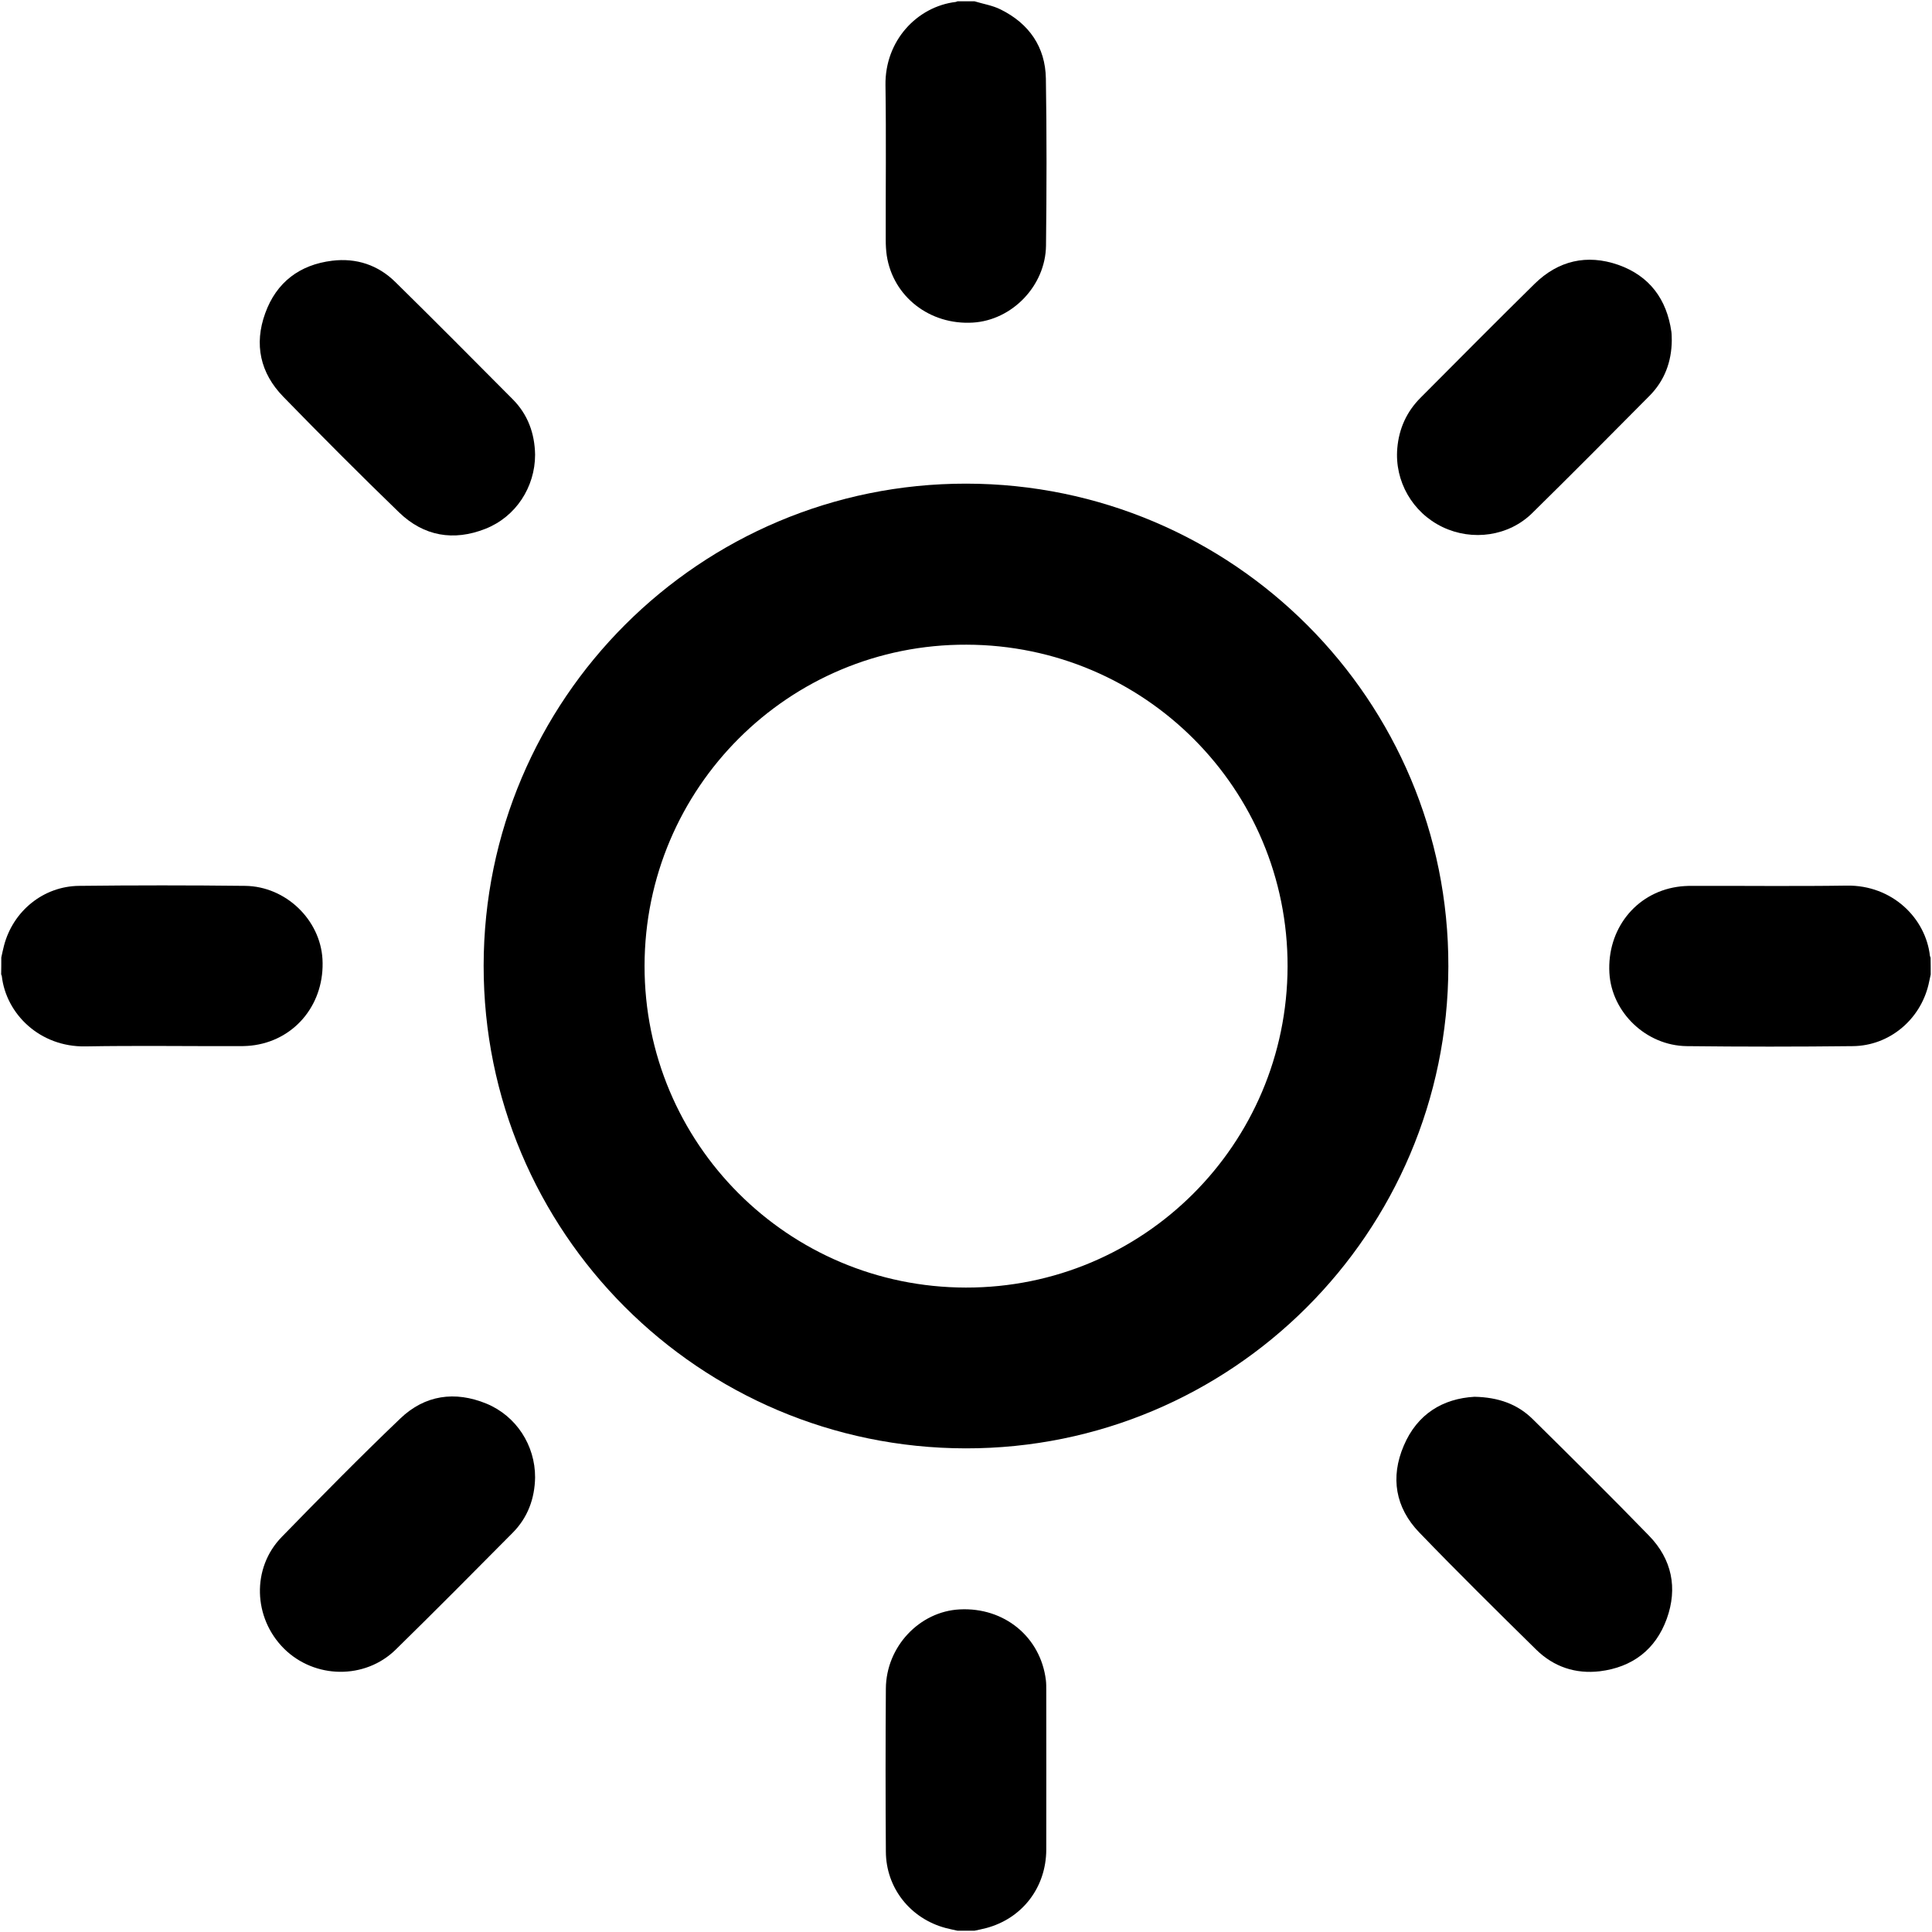
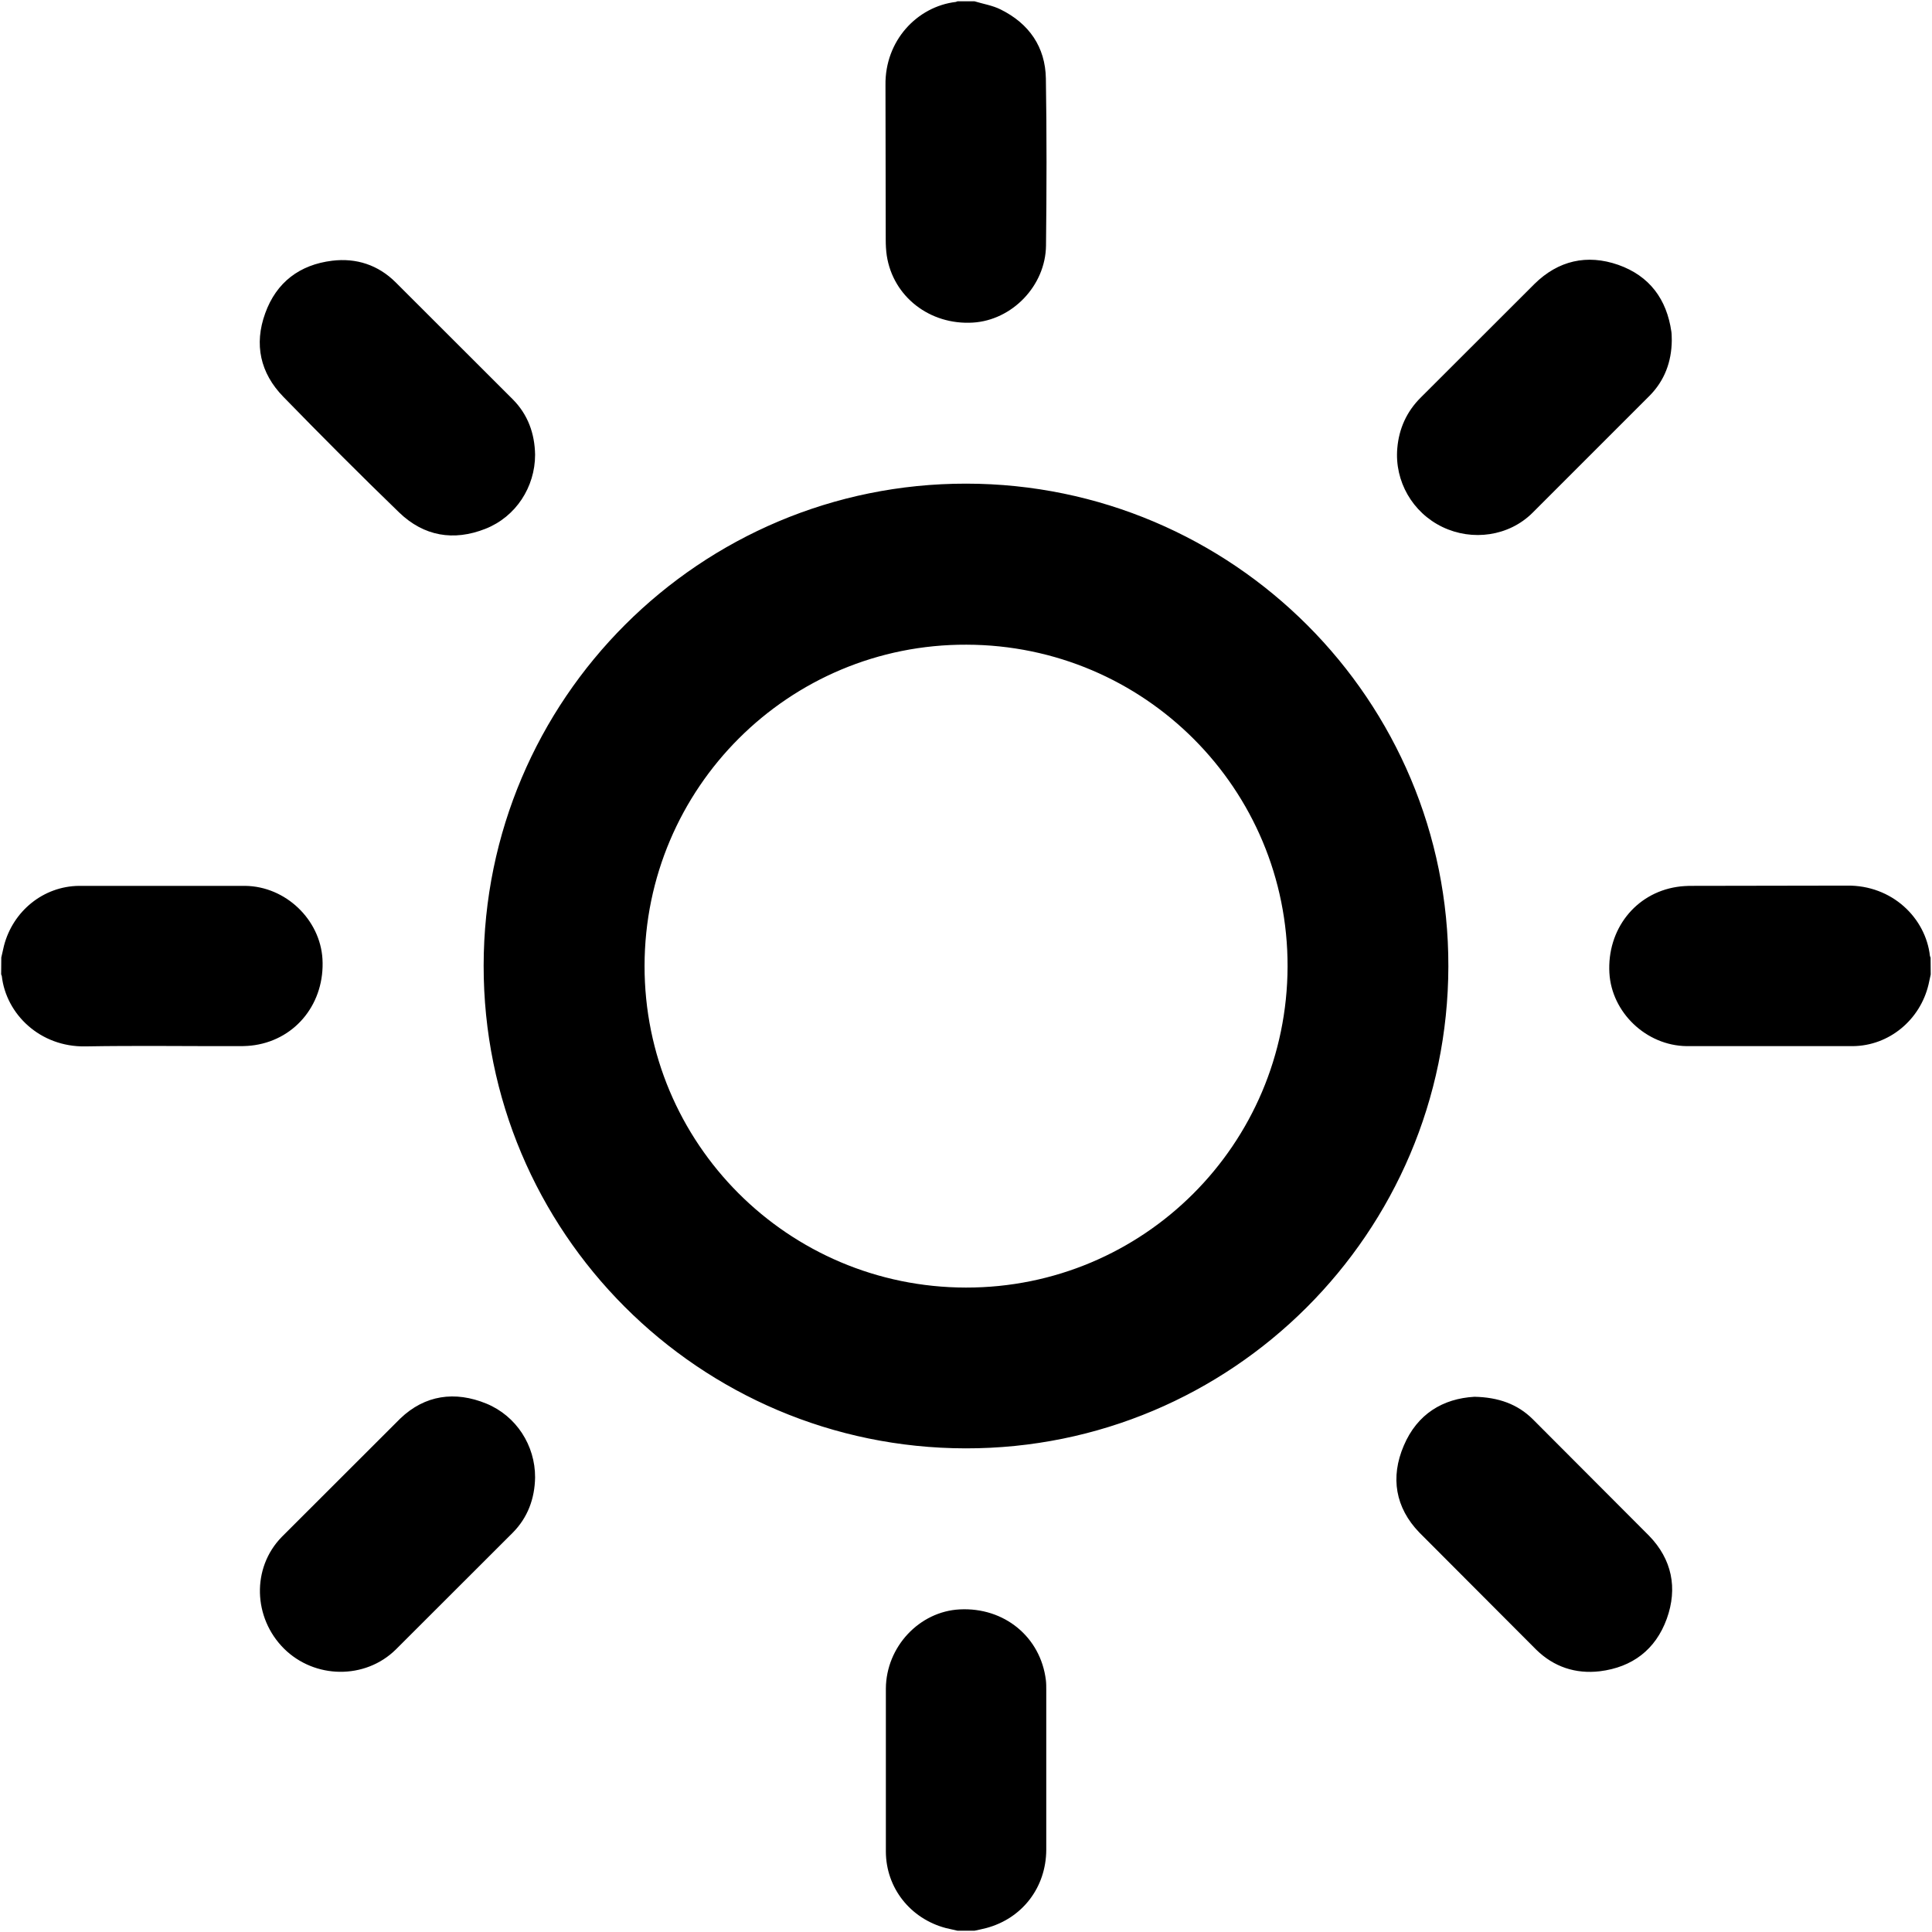
- <svg xmlns="http://www.w3.org/2000/svg" version="1.1" id="Layer_1" x="0px" y="0px" viewBox="0 0 1502 1502" style="enable-background:new 0 0 1502 1502;" xml:space="preserve">
-   <g>
-     <path d="M744.4,1501c-3.1-0.7-6.2-1.3-9.2-2.1c-27.4-7.3-46.4-31.1-46.5-59.4c-0.3-42.2-0.3-84.4,0-126.7   c0.2-32.6,26.1-60,57.4-61.6c34.6-1.8,62.9,21.4,67,55c0.3,2.5,0.3,5.1,0.3,7.7c0,41.4,0.1,82.7,0,124.1   c-0.1,29.5-18.8,53.6-46.9,61c-2.9,0.8-5.9,1.3-8.9,2C753.2,1501,748.8,1501,744.4,1501z" />
-     <path d="M757.6,1c6.8,2.1,14.1,3.2,20.4,6.4c22,10.9,34.7,29.1,35.1,53.7c0.7,43.3,0.6,86.6,0.1,129.9c-0.4,31.2-26.4,58-56.9,59.8   c-33.5,2-62-20.2-66.9-52.1c-0.6-4.1-0.8-8.3-0.8-12.4c-0.1-40,0.4-80.1-0.2-120.1C687.9,31.6,713,5.1,743.1,1.5   c0.5-0.1,0.9-0.4,1.3-0.5C748.8,1,753.2,1,757.6,1z" />
-     <path d="M1,744.4c0.7-3.1,1.3-6.2,2.1-9.2c7-26.9,30.6-46.2,58.3-46.5c43.1-0.5,86.1-0.5,129.2,0c31.6,0.4,58.3,26.3,60.1,56.9   c1.9,33.7-20.1,61.9-52.5,66.9c-3.8,0.6-7.8,0.8-11.7,0.8c-40,0.1-80.1-0.5-120.1,0.2c-35.5,0.6-61.7-25.3-65-54.7   c-0.1-0.5-0.4-0.9-0.5-1.3C1,753.2,1,748.8,1,744.4z" />
-     <path d="M1501,757.6c-0.6,2.6-1.1,5.2-1.7,7.8c-6.5,27.4-30.5,47.6-58.8,47.9c-43.1,0.5-86.1,0.5-129.2,0   c-31.6-0.4-58.4-26.3-60.1-56.9c-1.9-33.7,20.1-61.9,52.5-66.9c3.8-0.6,7.8-0.8,11.7-0.8c40.1-0.1,80.3,0.4,120.4-0.2   c35.2-0.5,61.3,25.2,64.6,54.7c0.1,0.5,0.4,0.9,0.5,1.3C1501,748.8,1501,753.2,1501,757.6z" />
-     <path d="M376,750.7c0.2-207.1,168.2-374.9,375.2-374.7c207.2,0.2,375.3,168.4,374.8,375.4c-0.4,207.2-168.5,374.9-375.3,374.6   C543.5,1125.7,375.8,957.7,376,750.7z M501.1,750.8c-0.2,138.1,111.5,250,249.8,250.2c138,0.2,249.7-111.3,250.1-249.5   c0.4-138-111.2-250-249.6-250.3C613.3,500.7,501.3,612.5,501.1,750.8z" />
-     <path d="M416,353.5c0,25.2-15,48.3-38.6,57.6c-24.8,9.8-47.9,5.8-67.1-12.7c-30.5-29.5-60.5-59.6-90.1-90   c-17.9-18.4-22.8-40.7-14-64.9c8.7-24.1,26.8-37.7,52-40.8c18.8-2.3,35.8,3.3,49.3,16.7c30.6,30.1,60.9,60.6,91.2,91.1   C410.4,322.3,415.7,337,416,353.5z" />
-     <path d="M416,1148.6c-0.3,16.5-5.7,31.2-17.4,43c-30.1,30.4-60.3,60.8-90.9,90.8c-23.9,23.5-63.1,22.9-86.9-0.7   c-24-23.9-25.3-62.7-1.8-86.8c30.3-31.1,60.8-62.1,92.2-92.1c19.1-18.3,42.5-21.6,66.9-11.6C401.4,1100.8,416.1,1123.7,416,1148.6z   " />
-     <path d="M1299.7,264.8c-0.2,16.5-5.6,31.1-17.3,42.9c-30.2,30.5-60.5,61-91.1,91.1c-18.3,18.1-46.6,22.1-69.9,10.9   s-37.3-35.6-35.1-61.2c1.3-15.3,7.3-28.5,18.1-39.3c29.5-29.6,58.8-59.2,88.6-88.5c18.4-18.1,40.7-23.3,65.1-14.8   c24.3,8.6,37.7,26.7,41.3,52.1C1299.7,260.3,1299.6,262.5,1299.7,264.8z" />
-     <path d="M1146.3,1085.9c18.7,0.4,33.4,5.7,45.2,17.3c30.4,30,60.8,60.1,90.5,90.7c17.8,18.3,22.4,40.7,13.8,64.6   c-8.7,24-26.8,37.7-52.1,40.8c-18.8,2.2-35.7-3.4-49.3-16.7c-30.6-30.1-61.2-60.3-91-91.2c-18.6-19.3-22.6-42.8-12.1-67.4   C1101.8,1099.2,1121.8,1087.3,1146.3,1085.9z" />
-   </g>
+ <svg xmlns="http://www.w3.org/2000/svg" viewBox="0 0 1502 1502">
+   <path d="M744.4 1501l-9.2-2.1c-27.4-7.3-46.4-31.1-46.5-59.4v-126.7c.2-32.6 26.1-60 57.4-61.6 34.6-1.8 62.9 21.4 67 55 .3 2.5.3 5.1.3 7.7V1438c-.1 29.5-18.8 53.6-46.9 61-2.9.8-5.9 1.3-8.9 2h-13.2zM757.6 1c6.8 2.1 14.1 3.2 20.4 6.4 22 10.9 34.7 29.1 35.1 53.7.7 43.3.6 86.6.1 129.9-.4 31.2-26.4 58-56.9 59.8-33.5 2-62-20.2-66.9-52.1-.6-4.1-.8-8.3-.8-12.4l-.2-120.1c-.5-34.6 24.6-61.1 54.7-64.7.5-.1.9-.4 1.3-.5h13.2zM1 744.4l2.1-9.2c7-26.9 30.6-46.2 58.3-46.5h129.2c31.6.4 58.3 26.3 60.1 56.9 1.9 33.7-20.1 61.9-52.5 66.9-3.8.6-7.8.8-11.7.8-40 .1-80.1-.5-120.1.2-35.5.6-61.7-25.3-65-54.7-.1-.5-.4-.9-.5-1.3l.1-13.1zm1500 13.2l-1.7 7.8c-6.5 27.4-30.5 47.6-58.8 47.9h-129.2c-31.6-.4-58.4-26.3-60.1-56.9-1.9-33.7 20.1-61.9 52.5-66.9 3.8-.6 7.8-.8 11.7-.8l120.4-.2c35.2-.5 61.3 25.2 64.6 54.7.1.5.4.9.5 1.3l.1 13.1zm-1125-6.9c.2-207.1 168.2-374.9 375.2-374.7 207.2.2 375.3 168.4 374.8 375.4-.4 207.2-168.5 374.9-375.3 374.6-207.2-.3-374.9-168.3-374.7-375.3zm125.1.1c-.2 138.1 111.5 250 249.8 250.2 138 .2 249.7-111.3 250.1-249.5.4-138-111.2-250-249.6-250.3-138.1-.5-250.1 111.3-250.3 249.6zM416 353.5c0 25.2-15 48.3-38.6 57.6-24.8 9.8-47.9 5.8-67.1-12.7-30.5-29.5-60.5-59.6-90.1-90-17.9-18.4-22.8-40.7-14-64.9 8.7-24.1 26.8-37.7 52-40.8 18.8-2.3 35.8 3.3 49.3 16.7l91.2 91.1c11.7 11.8 17 26.5 17.3 43zm0 795.1c-.3 16.5-5.7 31.2-17.4 43l-90.9 90.8c-23.9 23.5-63.1 22.9-86.9-.7-24-23.9-25.3-62.7-1.8-86.8l92.2-92.1c19.1-18.3 42.5-21.6 66.9-11.6 23.3 9.6 38 32.5 37.9 57.4zm883.7-883.8c-.2 16.5-5.6 31.1-17.3 42.9l-91.1 91.1c-18.3 18.1-46.6 22.1-69.9 10.9s-37.3-35.6-35.1-61.2c1.3-15.3 7.3-28.5 18.1-39.3l88.6-88.5c18.4-18.1 40.7-23.3 65.1-14.8 24.3 8.6 37.7 26.7 41.3 52.1.3 2.3.2 4.5.3 6.8zm-153.4 821.1c18.7.4 33.4 5.7 45.2 17.3l90.5 90.7c17.8 18.3 22.4 40.7 13.8 64.6-8.7 24-26.8 37.7-52.1 40.8-18.8 2.2-35.7-3.4-49.3-16.7l-91-91.2c-18.6-19.3-22.6-42.8-12.1-67.4 10.5-24.8 30.5-36.7 55-38.1z" />
</svg>
